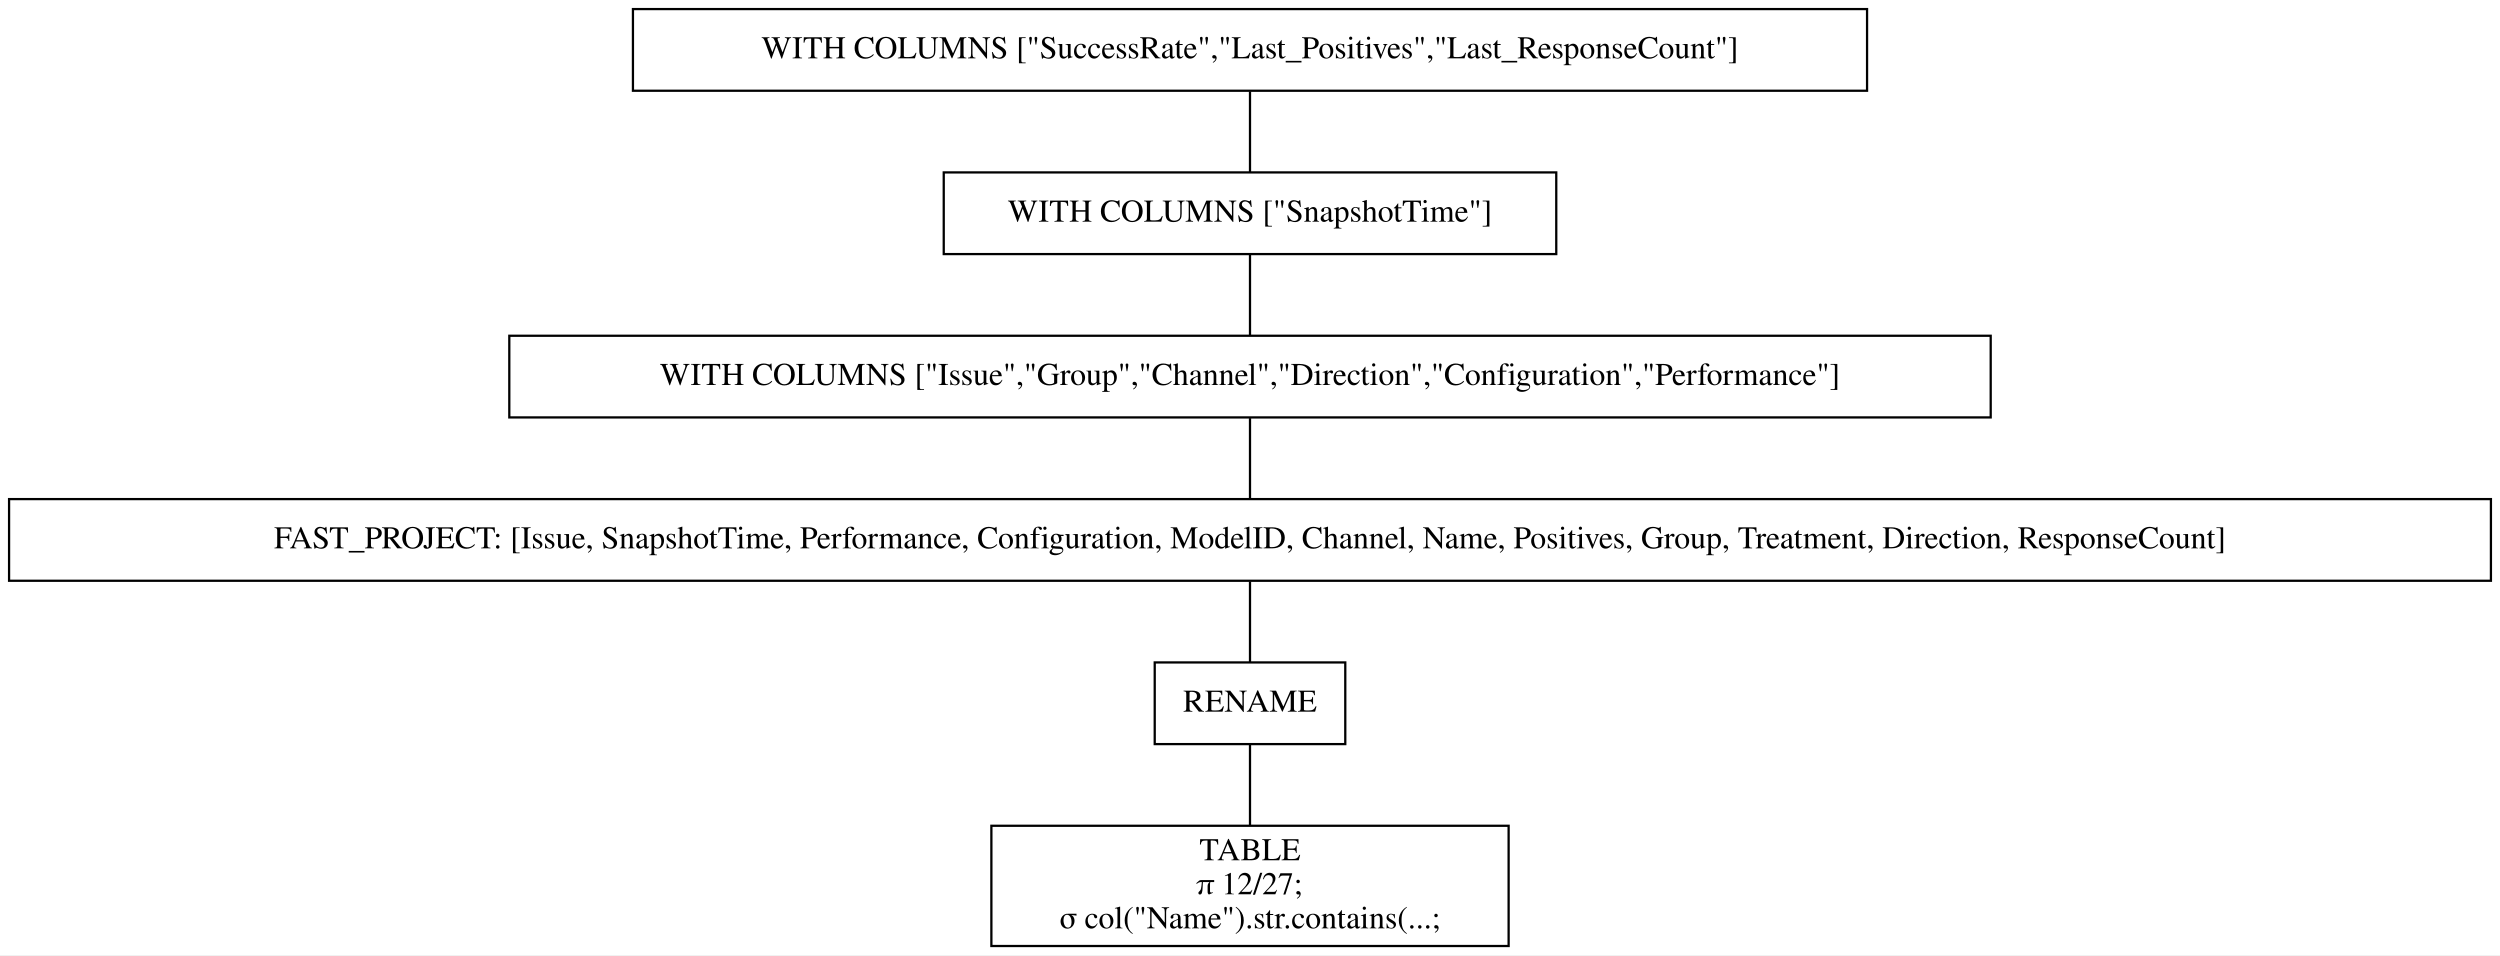
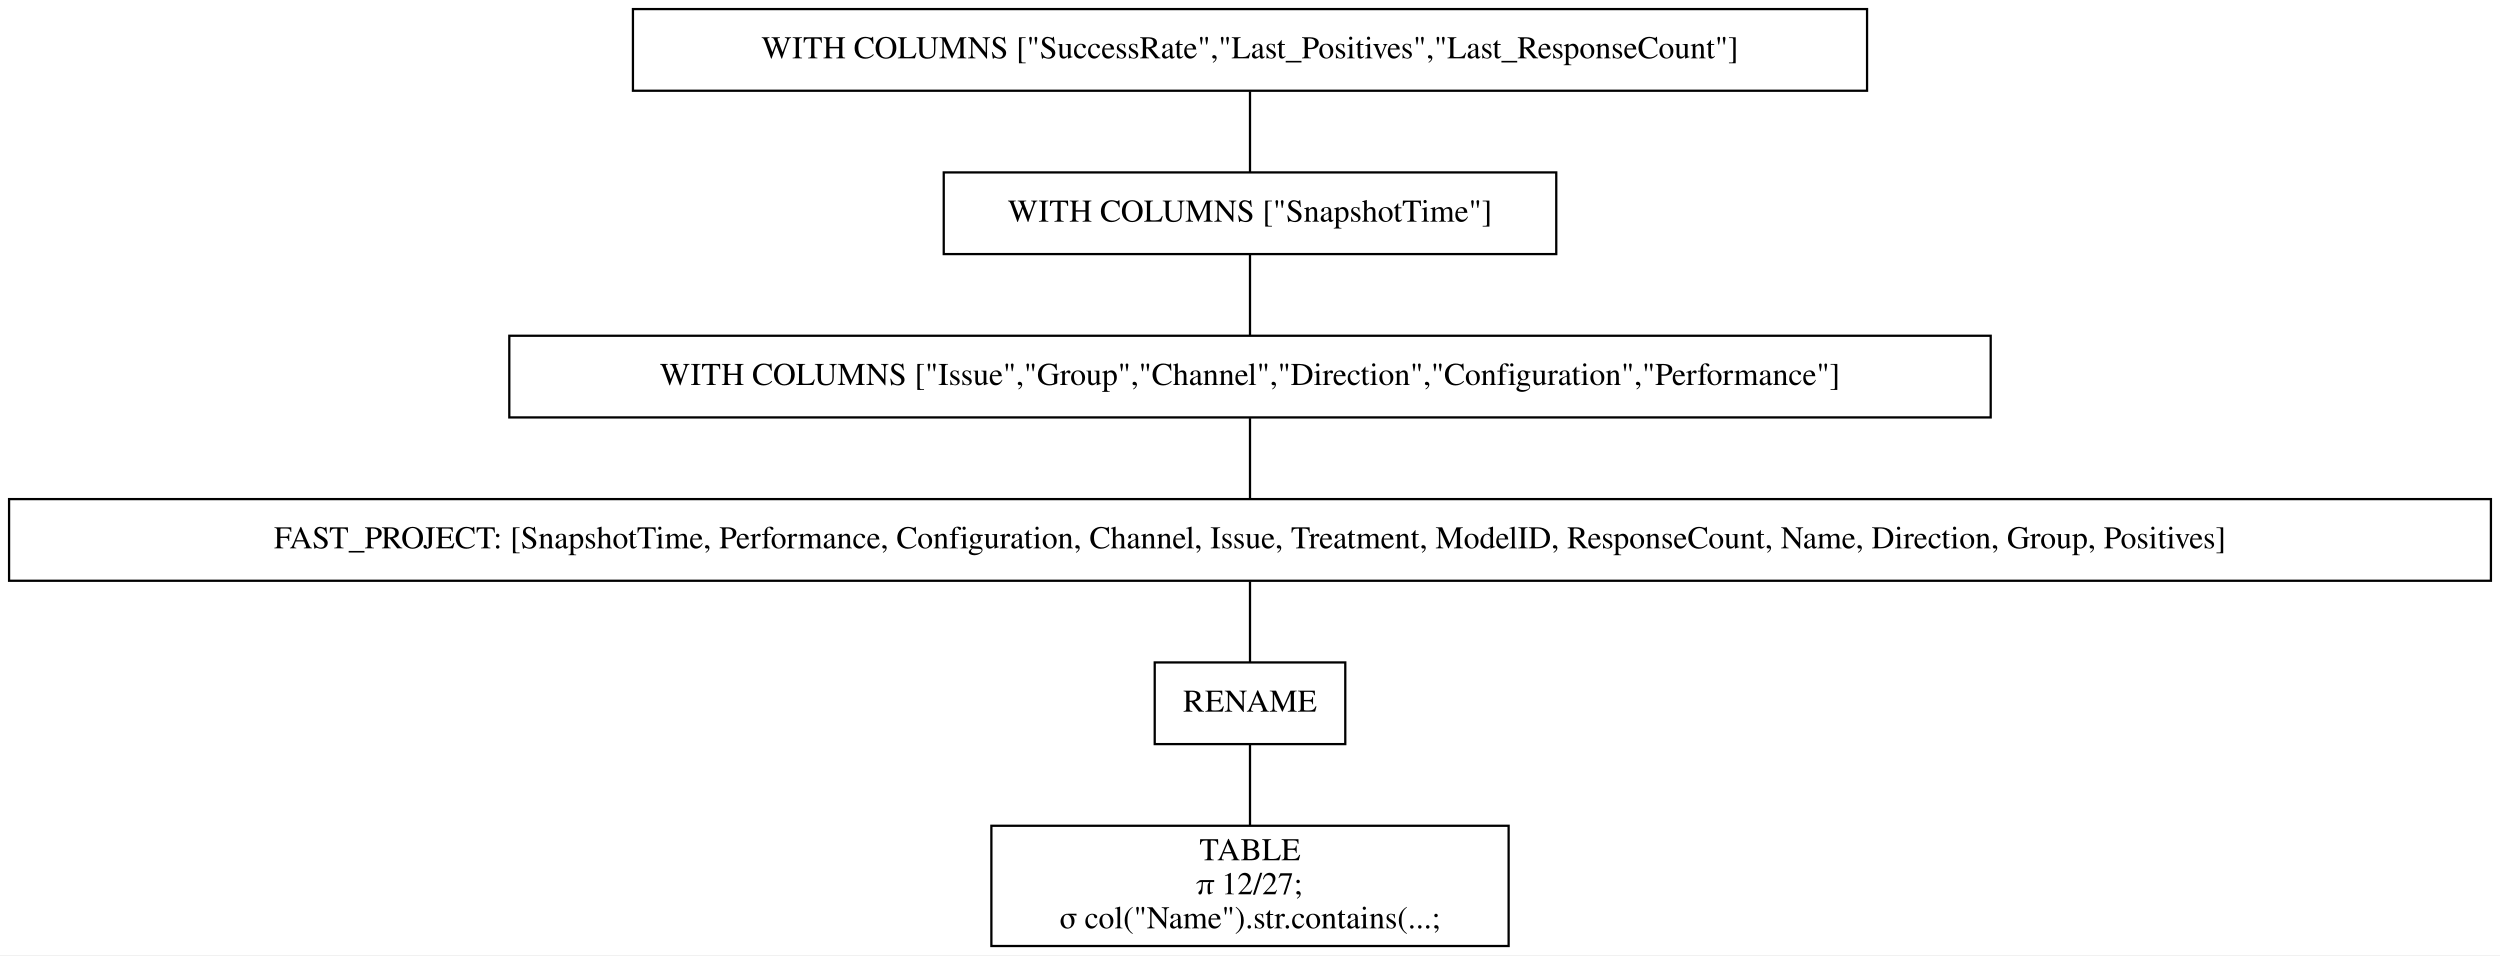
<svg xmlns="http://www.w3.org/2000/svg" width="1102pt" height="421pt" viewBox="0.00 0.00 1102.00 421.00">
  <g id="graph0" class="graph" transform="scale(1 1) rotate(0) translate(4 417)">
    <polygon fill="white" stroke="transparent" points="-4,4 -4,-417 1098,-417 1098,4 -4,4" />
    <g id="node1" class="node">
      <polygon fill="none" stroke="black" points="819,-413 275,-413 275,-377 819,-377 819,-413" />
      <text text-anchor="middle" x="547" y="-391.3" font-family="Times,serif" font-size="14.00">WITH COLUMNS ["SuccessRate","Last_Positives","Last_ResponseCount"]</text>
    </g>
    <g id="node2" class="node">
      <polygon fill="none" stroke="black" points="682,-341 412,-341 412,-305 682,-305 682,-341" />
      <text text-anchor="middle" x="547" y="-319.3" font-family="Times,serif" font-size="14.00">WITH COLUMNS ["SnapshotTime"]</text>
    </g>
    <g id="edge1" class="edge">
      <path fill="none" stroke="black" d="M547,-376.7C547,-365.85 547,-351.92 547,-341.1" />
    </g>
    <g id="node3" class="node">
      <polygon fill="none" stroke="black" points="873.5,-269 220.5,-269 220.5,-233 873.5,-233 873.5,-269" />
      <text text-anchor="middle" x="547" y="-247.3" font-family="Times,serif" font-size="14.00">WITH COLUMNS ["Issue","Group","Channel","Direction","Configuration","Performance"]</text>
    </g>
    <g id="edge2" class="edge">
      <path fill="none" stroke="black" d="M547,-304.7C547,-293.85 547,-279.92 547,-269.1" />
    </g>
    <g id="node4" class="node">
      <polygon fill="none" stroke="black" points="1094,-197 0,-197 0,-161 1094,-161 1094,-197" />
-       <text text-anchor="middle" x="547" y="-175.3" font-family="Times,serif" font-size="14.00">FAST_PROJECT: [Issue, SnapshotTime, Performance, Configuration, ModelID, Channel, Name, Positives, Group, Treatment, Direction, ResponseCount]</text>
+       <text text-anchor="middle" x="547" y="-175.3" font-family="Times,serif" font-size="14.00">FAST_PROJECT: [SnapshotTime, Performance, Configuration, Channel, Issue, Treatment, ModelID, ResponseCount, Name, Direction, Group, Positives]</text>
    </g>
    <g id="edge3" class="edge">
      <path fill="none" stroke="black" d="M547,-232.7C547,-221.85 547,-207.92 547,-197.1" />
    </g>
    <g id="node5" class="node">
      <polygon fill="none" stroke="black" points="589,-125 505,-125 505,-89 589,-89 589,-125" />
      <text text-anchor="middle" x="547" y="-103.3" font-family="Times,serif" font-size="14.00">RENAME</text>
    </g>
    <g id="edge4" class="edge">
      <path fill="none" stroke="black" d="M547,-160.7C547,-149.85 547,-135.92 547,-125.1" />
    </g>
    <g id="node6" class="node">
      <polygon fill="none" stroke="black" points="661,-53 433,-53 433,0 661,0 661,-53" />
      <text text-anchor="middle" x="547" y="-37.8" font-family="Times,serif" font-size="14.00">TABLE</text>
      <text text-anchor="middle" x="547" y="-22.8" font-family="Times,serif" font-size="14.00">π 12/27;</text>
      <text text-anchor="middle" x="547" y="-7.8" font-family="Times,serif" font-size="14.00">σ col("Name").str.contains(...;</text>
    </g>
    <g id="edge5" class="edge">
      <path fill="none" stroke="black" d="M547,-88.97C547,-78.51 547,-64.9 547,-53.16" />
    </g>
  </g>
</svg>
